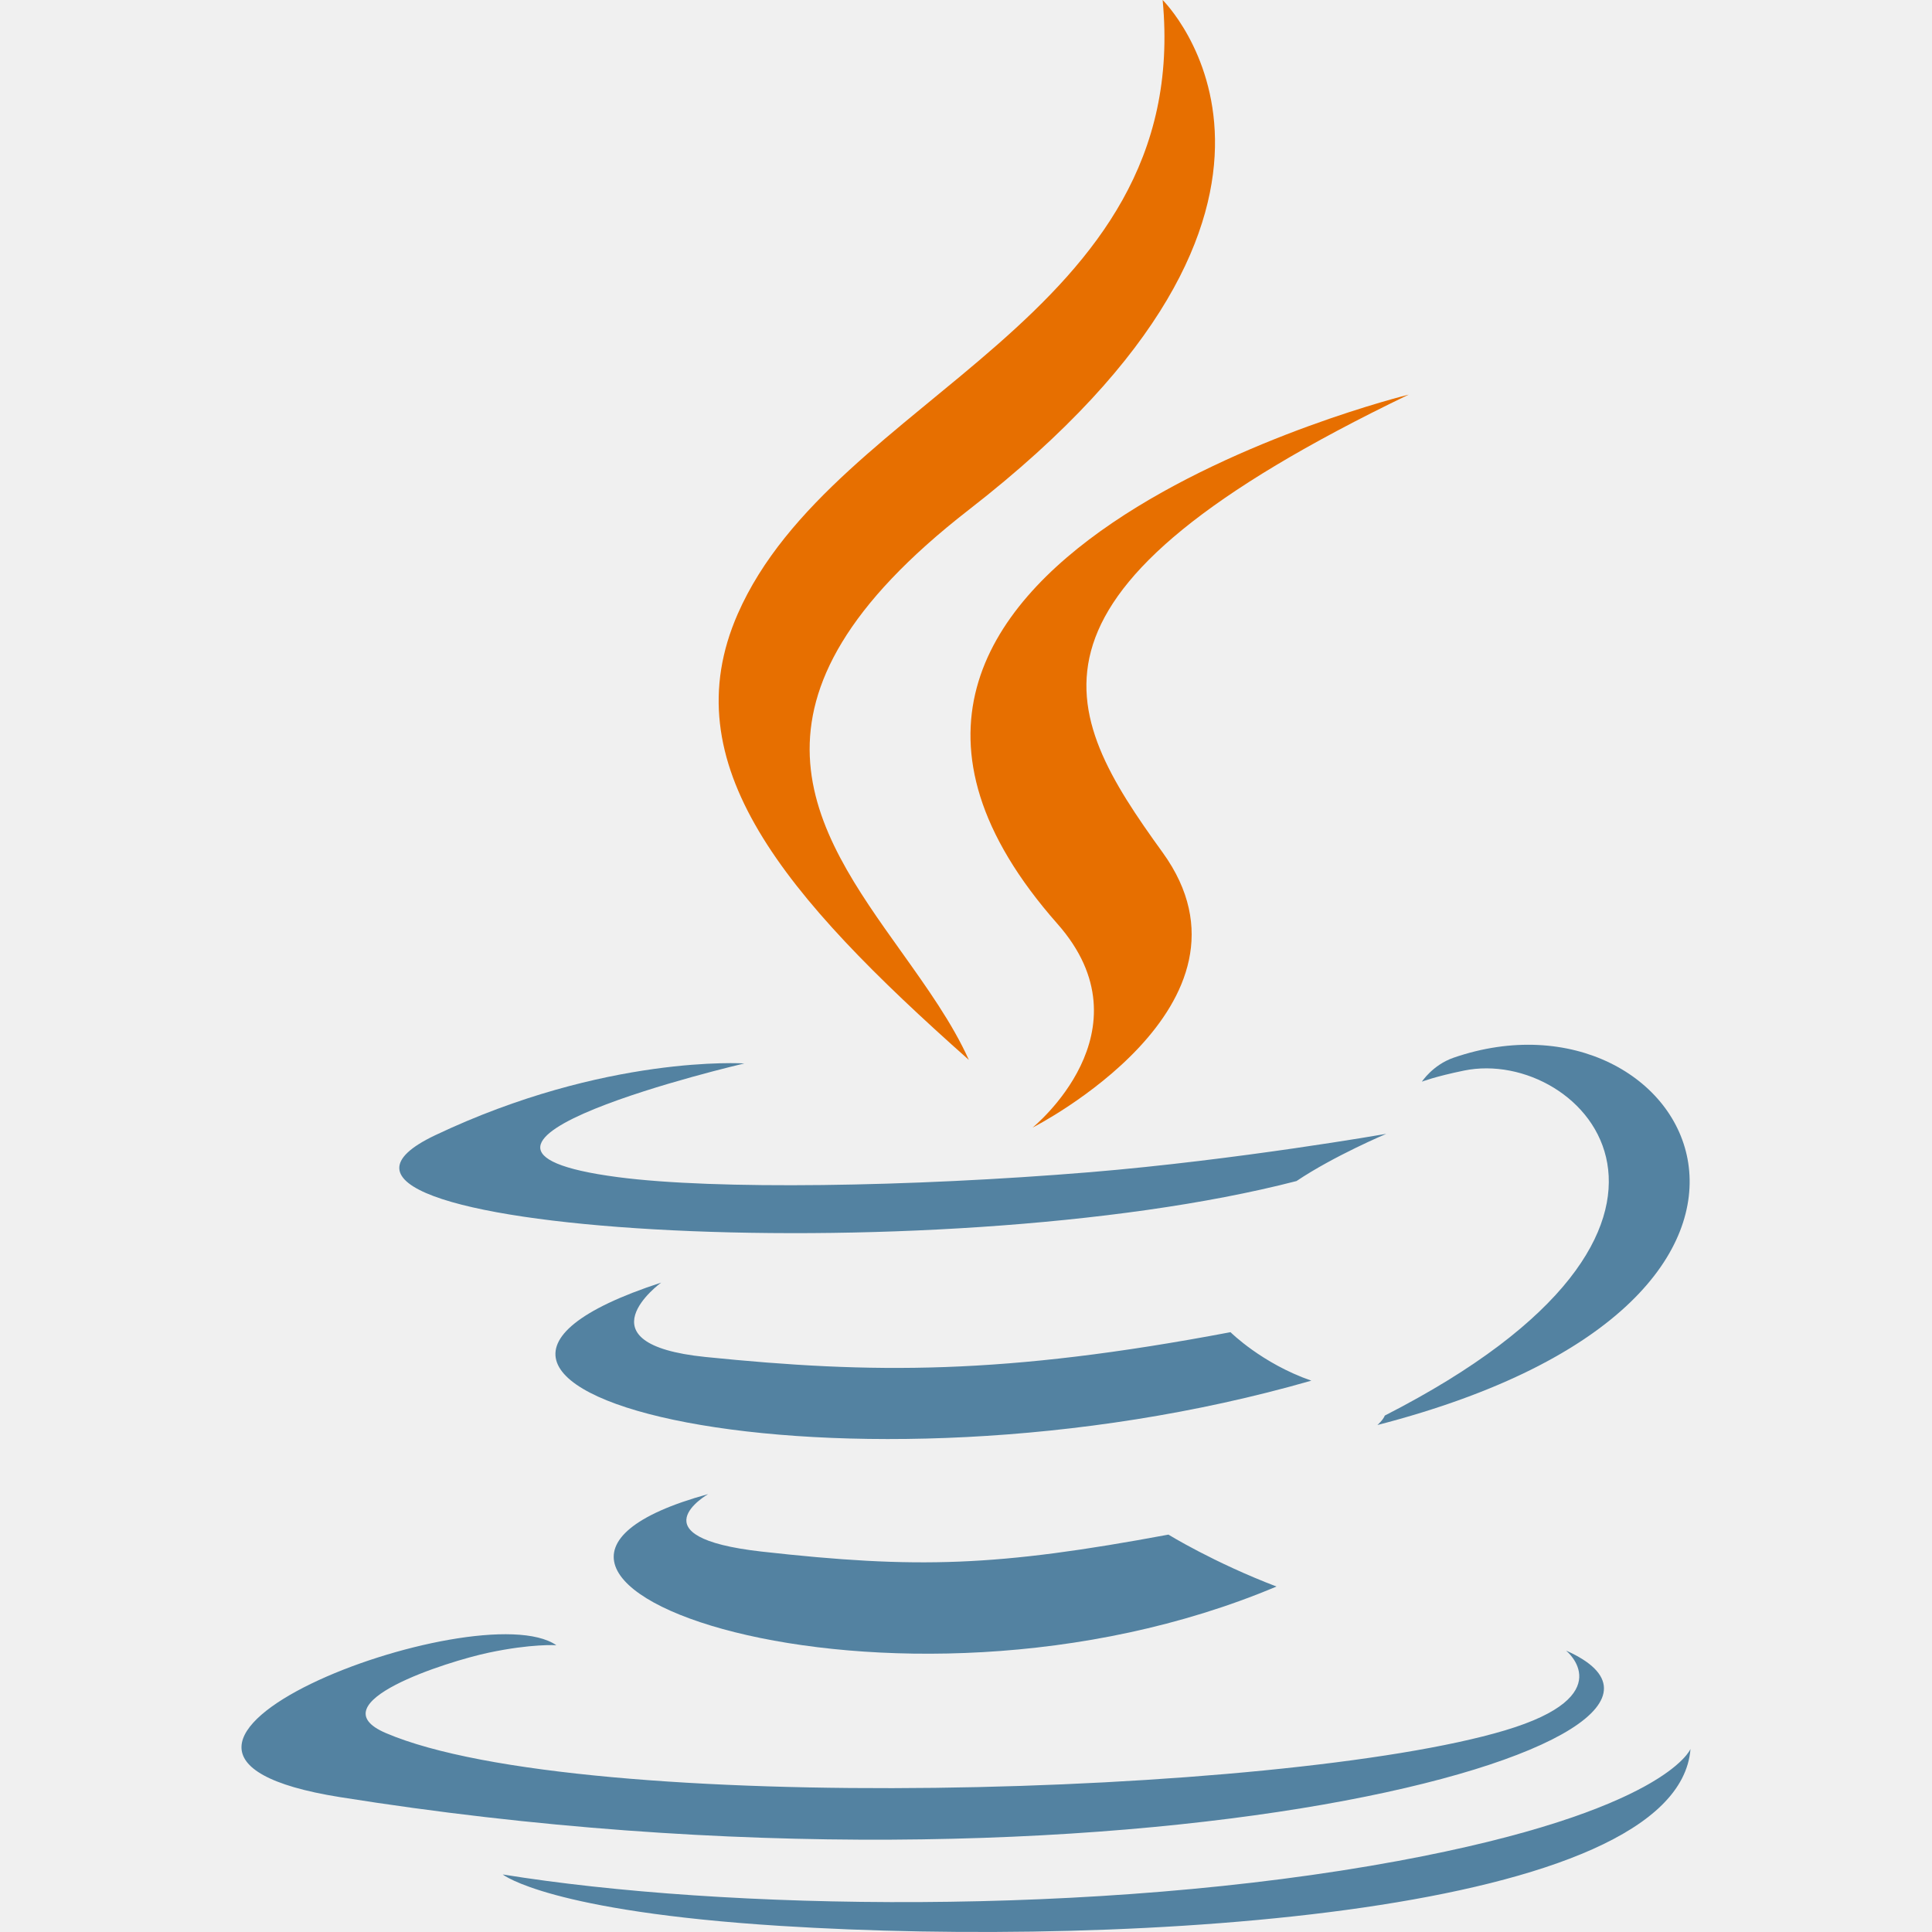
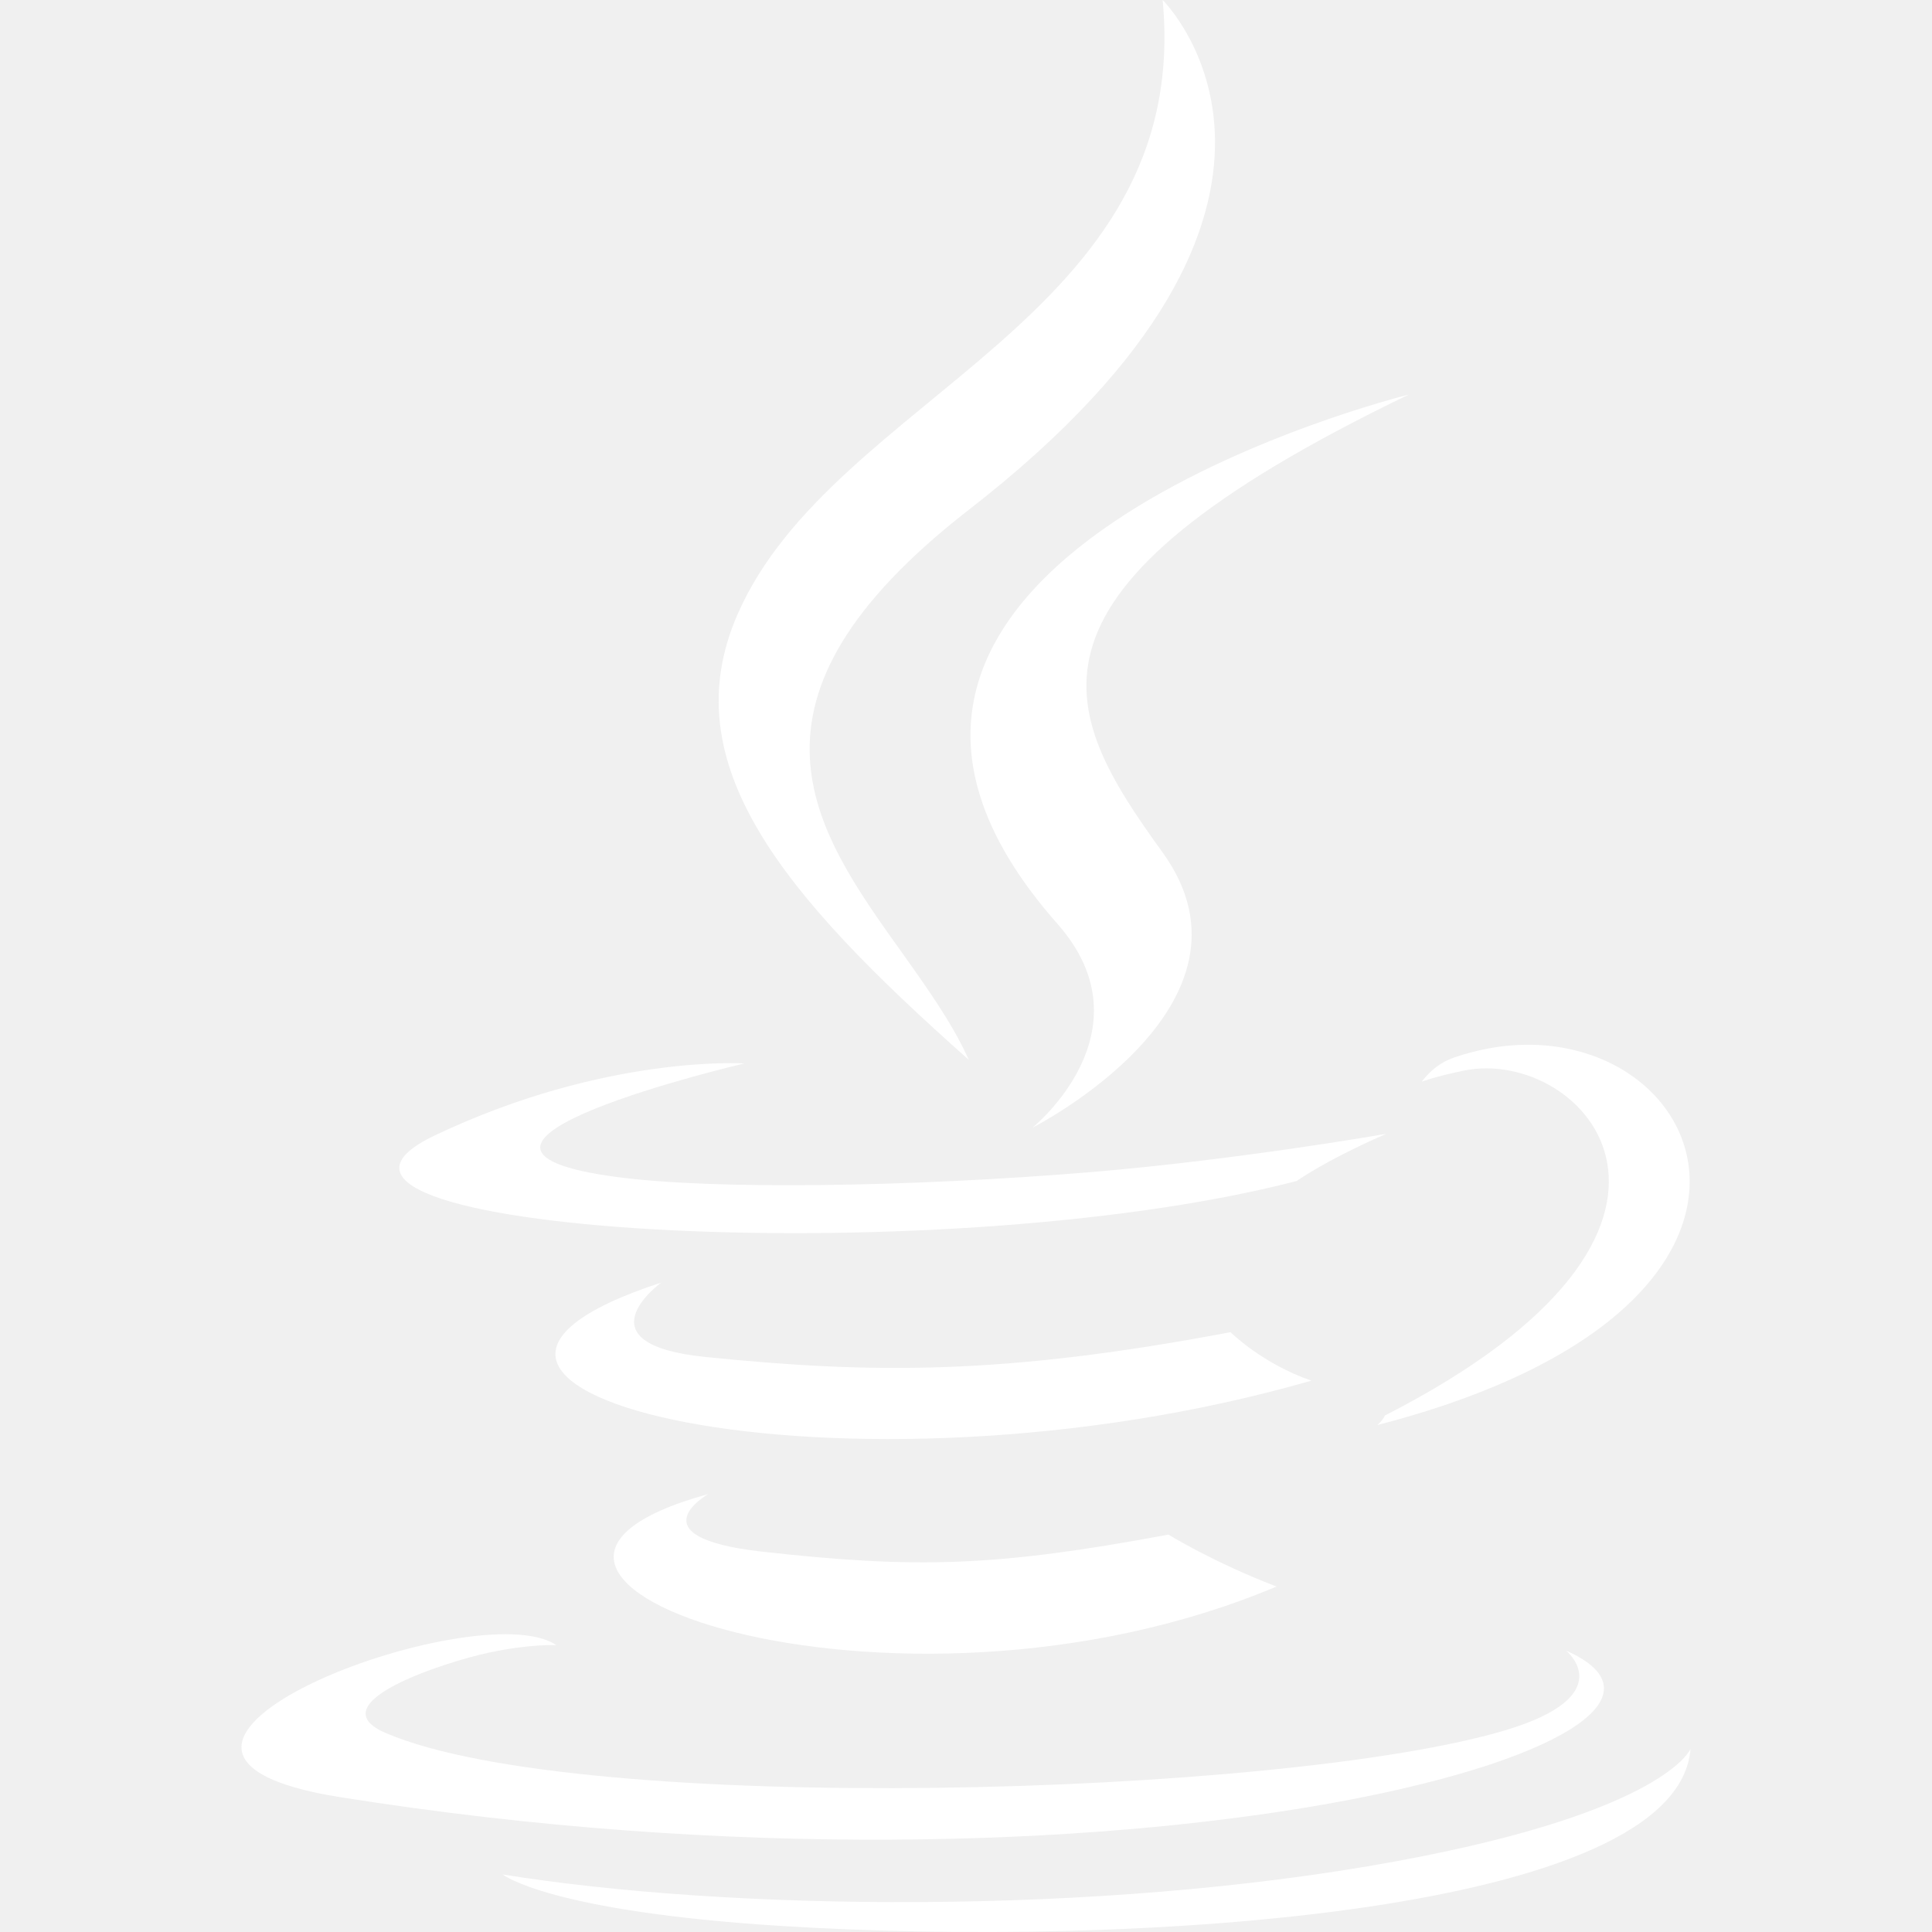
<svg xmlns="http://www.w3.org/2000/svg" width="800px" height="800px" viewBox="0 0 32 32" fill="none">
-   <path d="M16.05 8.441C22.638 3.326 19.257 0 19.257 0C19.76 5.287 13.813 6.536 12.219 10.169C11.131 12.649 12.964 14.819 16.047 17.555C15.775 16.949 15.354 16.361 14.929 15.764C13.477 13.731 11.964 11.613 16.05 8.441Z" fill="#E76F00" />
-   <path d="M17.102 18.677C17.102 18.677 19.084 17.078 17.514 15.301C12.193 9.272 23.333 6.536 23.333 6.536C16.532 9.812 17.547 11.757 19.257 14.12C21.087 16.654 17.102 18.677 17.102 18.677Z" fill="#E76F00" />
-   <path d="M22.937 23.446C29.042 20.326 26.22 17.328 24.249 17.732C23.766 17.831 23.551 17.916 23.551 17.916C23.551 17.916 23.73 17.64 24.073 17.52C27.971 16.173 30.968 21.495 22.814 23.603C22.814 23.603 22.909 23.52 22.937 23.446Z" fill="#5382A1" />
-   <path d="M10.233 19.497C6.413 18.995 12.328 17.614 12.328 17.614C12.328 17.614 10.031 17.462 7.206 18.804C3.866 20.393 15.468 21.116 21.474 19.562C22.098 19.143 22.961 18.78 22.961 18.78C22.961 18.78 20.504 19.211 18.056 19.415C15.061 19.661 11.846 19.709 10.233 19.497Z" fill="#5382A1" />
-   <path d="M11.686 22.476C9.556 22.259 10.951 21.244 10.951 21.244C5.439 23.043 14.018 25.083 21.72 22.868C20.901 22.584 20.381 22.065 20.381 22.065C16.616 22.778 14.441 22.755 11.686 22.476Z" fill="#5382A1" />
-   <path d="M12.614 25.699C10.486 25.459 11.729 24.747 11.729 24.747C6.726 26.122 14.773 28.962 21.143 26.278C20.1 25.879 19.353 25.418 19.353 25.418C16.511 25.947 15.193 25.988 12.614 25.699Z" fill="#5382A1" />
-   <path d="M25.939 27.339C25.939 27.339 26.859 28.084 24.925 28.661C21.248 29.757 9.621 30.087 6.391 28.705C5.23 28.208 7.407 27.519 8.092 27.374C8.806 27.222 9.215 27.25 9.215 27.25C7.923 26.356 0.868 29.007 5.631 29.766C18.619 31.837 29.308 28.833 25.939 27.339Z" fill="#5382A1" />
-   <path d="M28 28.968C27.787 31.695 18.788 32.268 12.927 31.899C9.104 31.658 8.338 31.056 8.327 31.047C11.986 31.64 18.155 31.748 23.157 30.823C27.59 30.002 28 28.968 28 28.968Z" fill="#5382A1" />
+   <path d="M16.05 8.441C22.638 3.326 19.257 0 19.257 0C19.76 5.287 13.813 6.536 12.219 10.169C11.131 12.649 12.964 14.819 16.047 17.555C15.775 16.949 15.354 16.361 14.929 15.764C13.477 13.731 11.964 11.613 16.05 8.441Z" fill="#fff" />
+   <path d="M17.102 18.677C17.102 18.677 19.084 17.078 17.514 15.301C12.193 9.272 23.333 6.536 23.333 6.536C16.532 9.812 17.547 11.757 19.257 14.12C21.087 16.654 17.102 18.677 17.102 18.677Z" fill="#fff" />
+   <path d="M22.937 23.446C29.042 20.326 26.22 17.328 24.249 17.732C23.766 17.831 23.551 17.916 23.551 17.916C23.551 17.916 23.73 17.64 24.073 17.52C27.971 16.173 30.968 21.495 22.814 23.603C22.814 23.603 22.909 23.52 22.937 23.446Z" fill="#fff" />
+   <path d="M10.233 19.497C6.413 18.995 12.328 17.614 12.328 17.614C12.328 17.614 10.031 17.462 7.206 18.804C3.866 20.393 15.468 21.116 21.474 19.562C22.098 19.143 22.961 18.78 22.961 18.78C22.961 18.78 20.504 19.211 18.056 19.415C15.061 19.661 11.846 19.709 10.233 19.497Z" fill="#fff" />
+   <path d="M11.686 22.476C9.556 22.259 10.951 21.244 10.951 21.244C5.439 23.043 14.018 25.083 21.72 22.868C20.901 22.584 20.381 22.065 20.381 22.065C16.616 22.778 14.441 22.755 11.686 22.476Z" fill="#fff" />
+   <path d="M12.614 25.699C10.486 25.459 11.729 24.747 11.729 24.747C6.726 26.122 14.773 28.962 21.143 26.278C20.1 25.879 19.353 25.418 19.353 25.418C16.511 25.947 15.193 25.988 12.614 25.699Z" fill="#fff" />
+   <path d="M25.939 27.339C25.939 27.339 26.859 28.084 24.925 28.661C21.248 29.757 9.621 30.087 6.391 28.705C5.23 28.208 7.407 27.519 8.092 27.374C8.806 27.222 9.215 27.25 9.215 27.25C7.923 26.356 0.868 29.007 5.631 29.766C18.619 31.837 29.308 28.833 25.939 27.339Z" fill="#fff" />
+   <path d="M28 28.968C27.787 31.695 18.788 32.268 12.927 31.899C9.104 31.658 8.338 31.056 8.327 31.047C11.986 31.64 18.155 31.748 23.157 30.823C27.59 30.002 28 28.968 28 28.968Z" fill="#fff" />
</svg>
